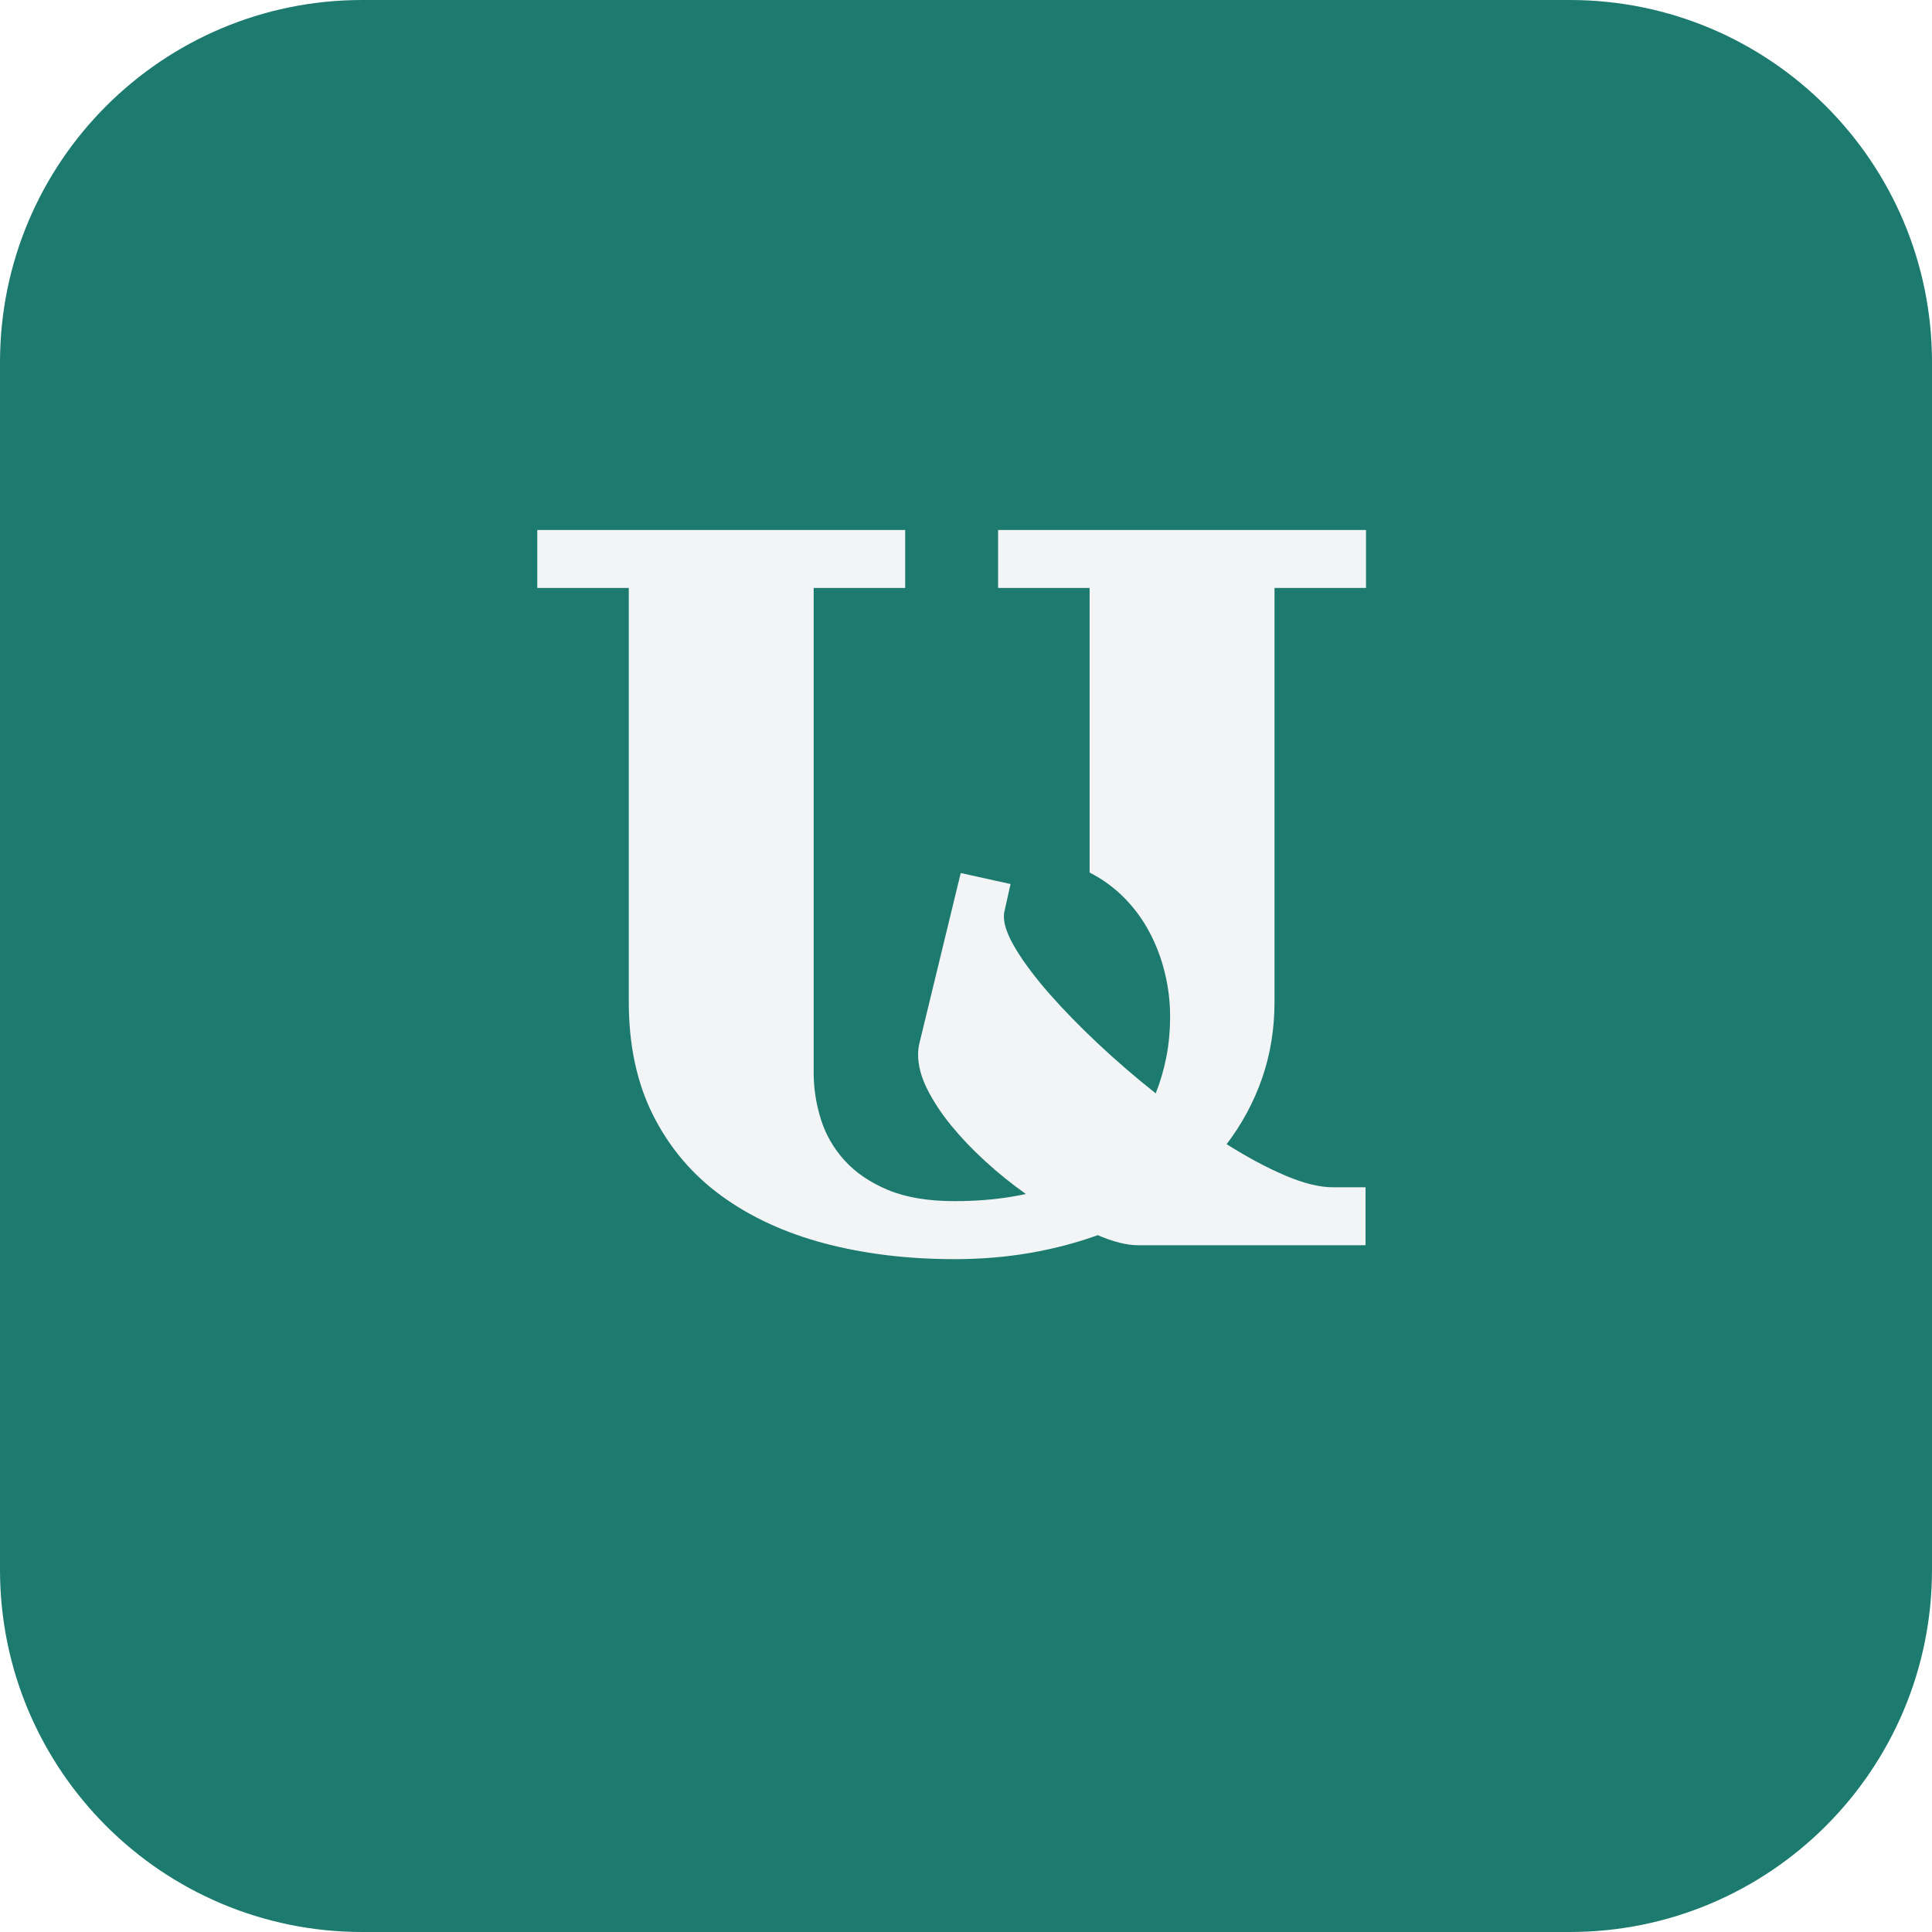
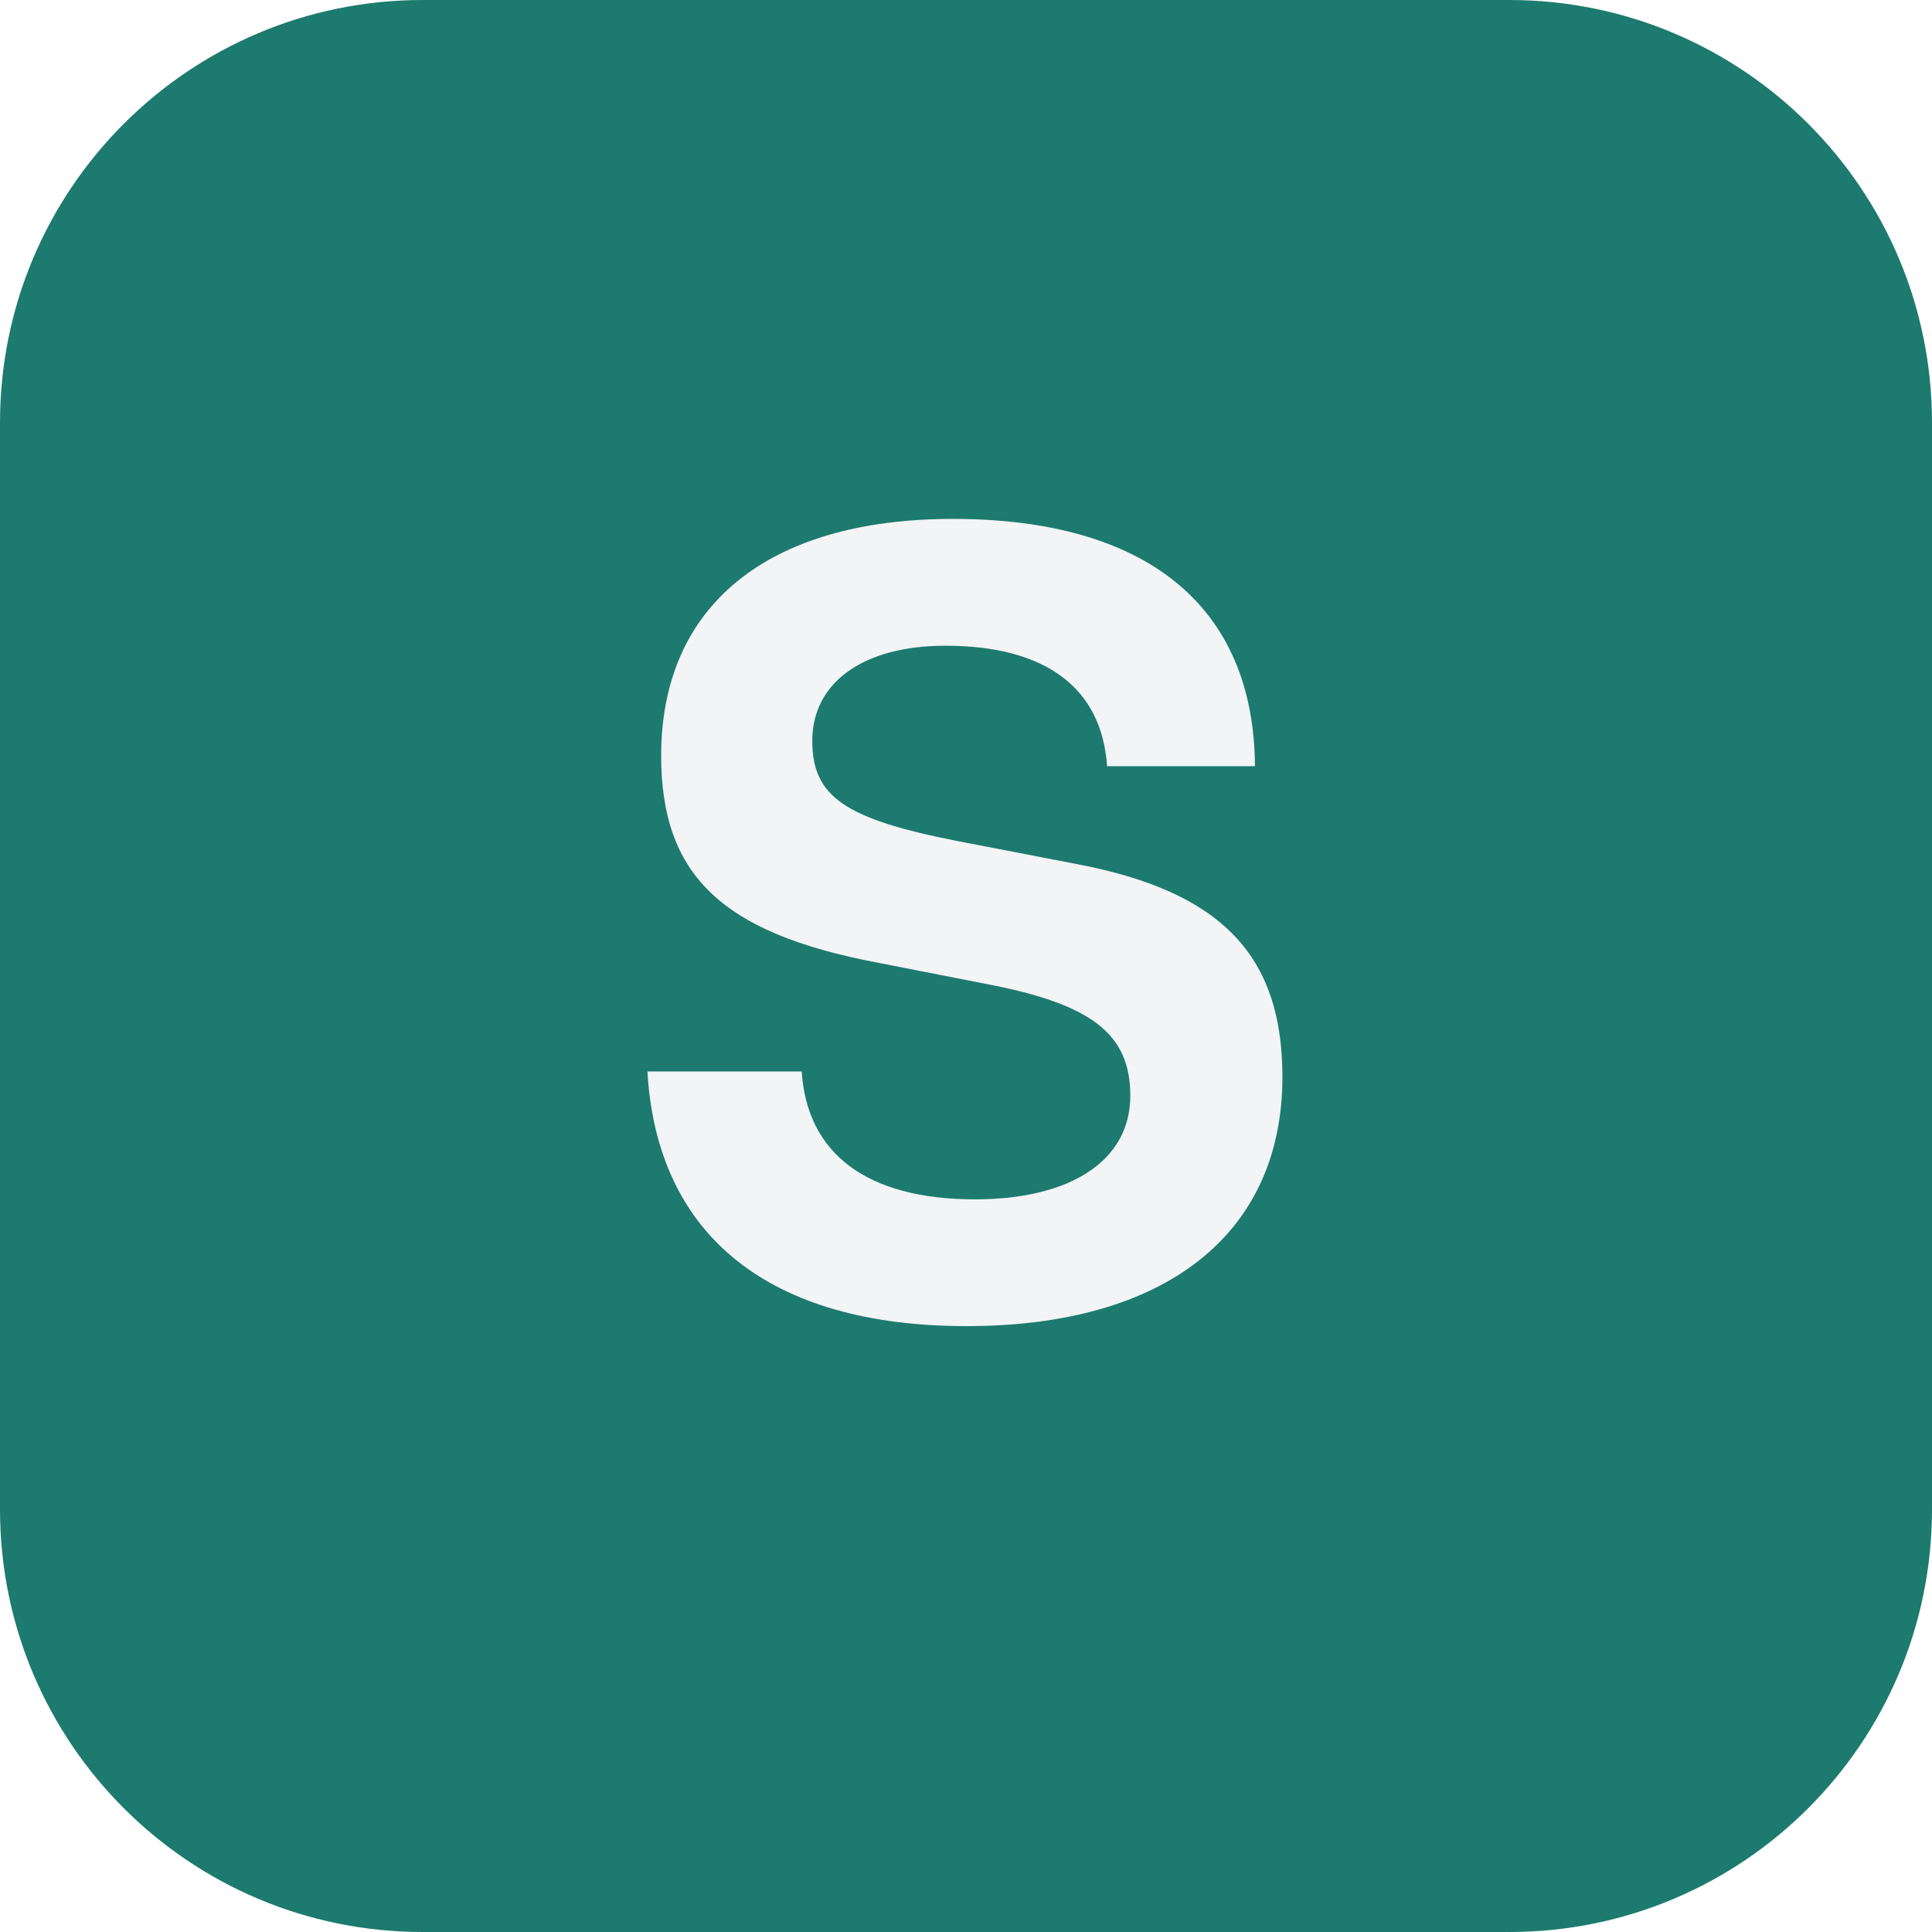
<svg xmlns="http://www.w3.org/2000/svg" viewBox="0 0 512 512">
-   <rect width="512" height="512" rx="96" fill="#1D7A6E" />
-   <text x="256" y="330" font-family="Georgia, serif" font-size="260" font-weight="700" fill="#F2F4F6" text-anchor="middle">Ա</text>
+   <rect width="512" height="512" rx="112" fill="#1D7A6E" />
+   <text x="256" y="345" font-family="Helvetica, Arial, sans-serif" font-size="280" font-weight="700" fill="#F2F4F6" text-anchor="middle">S</text>
</svg>
